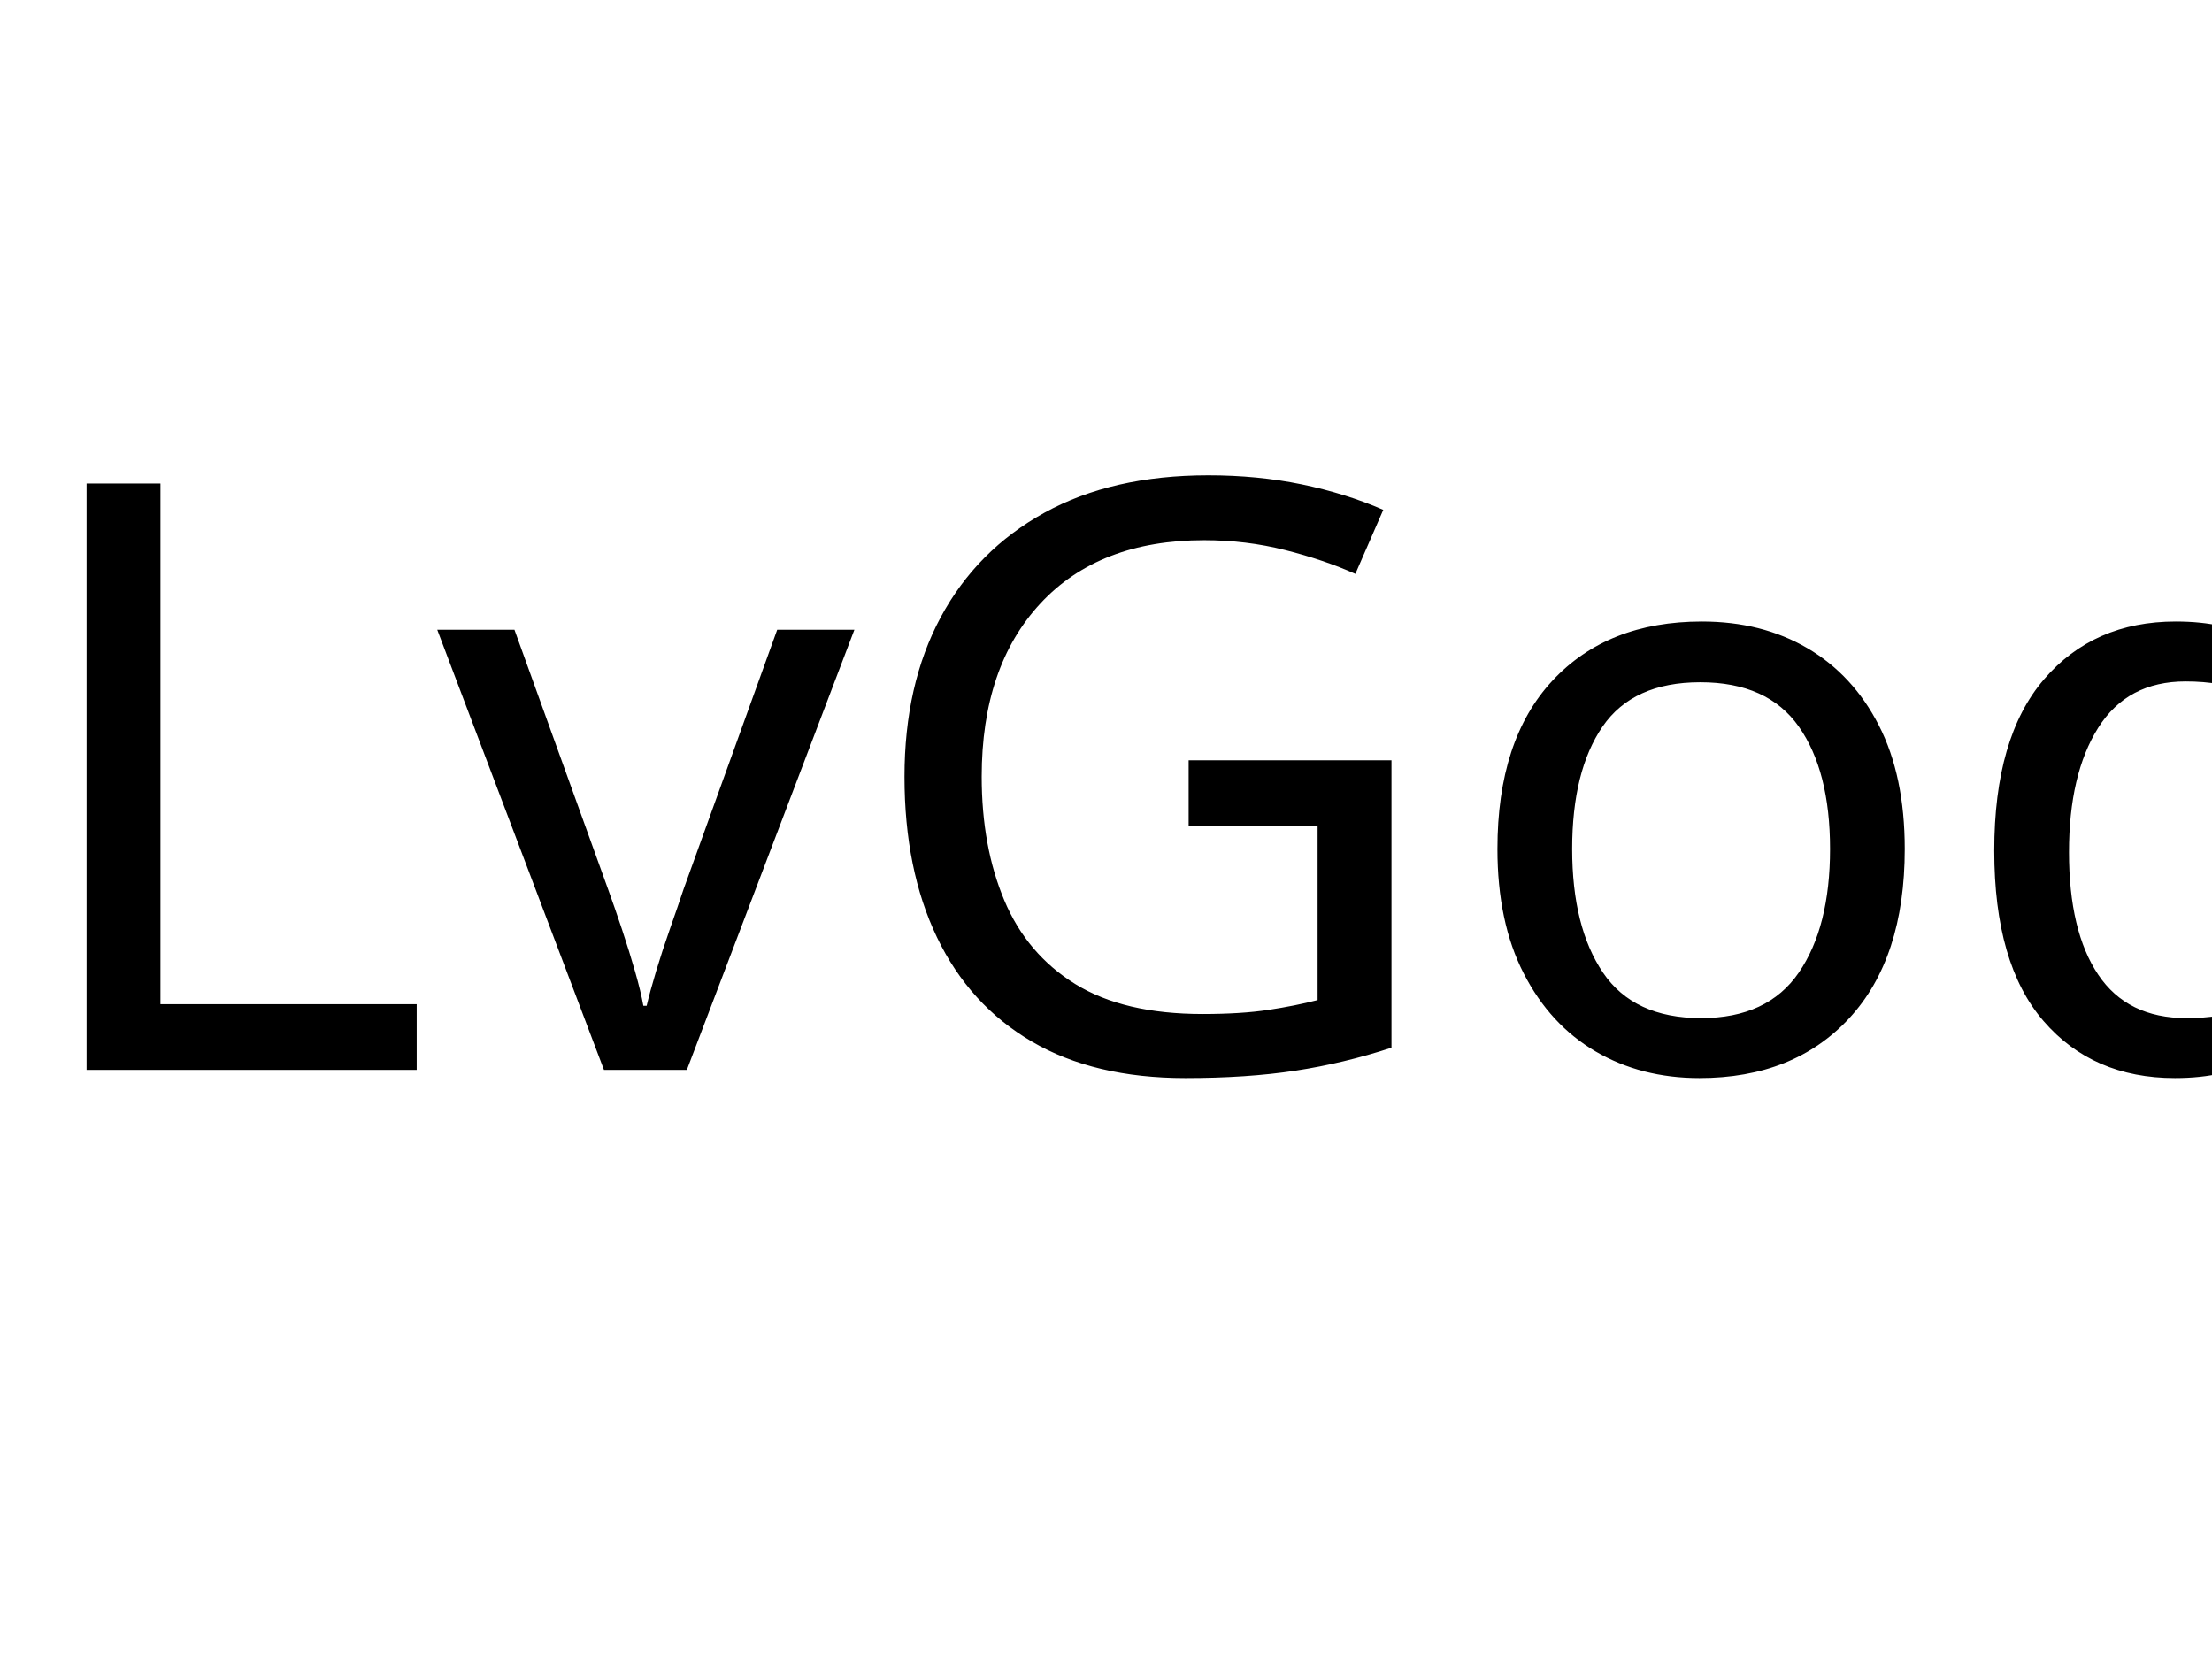
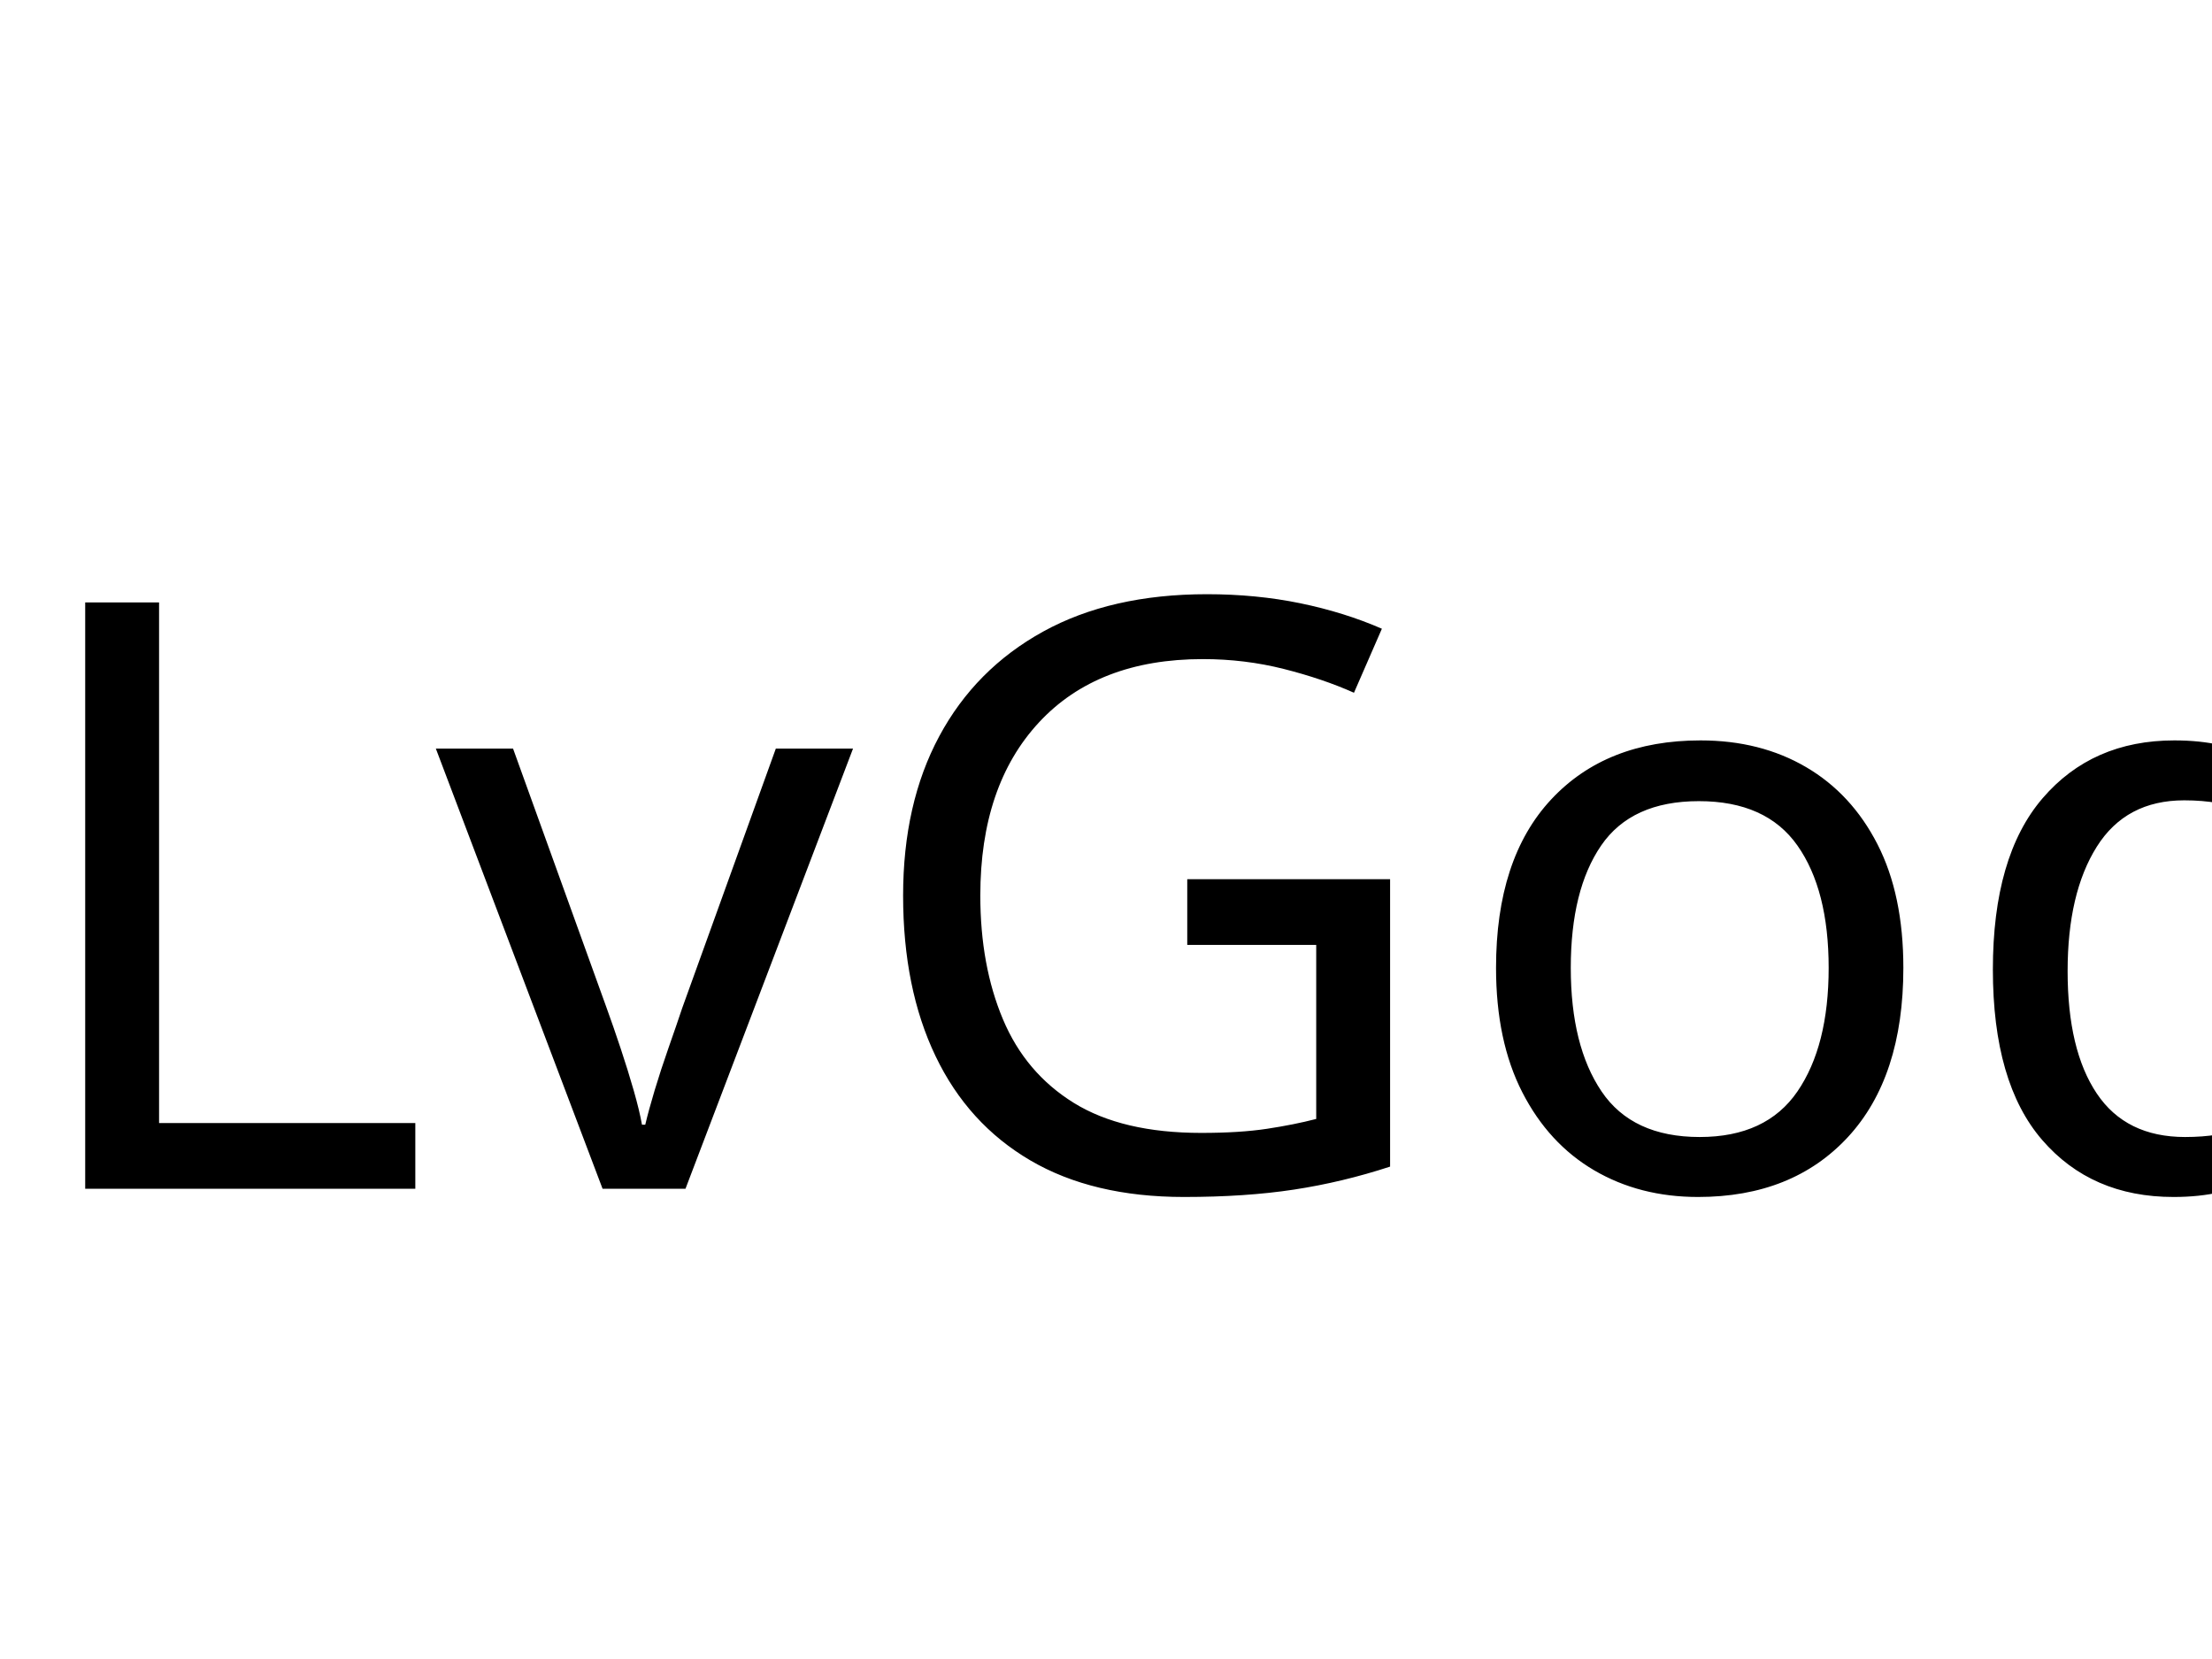
<svg xmlns="http://www.w3.org/2000/svg" version="1.1" id="图层_1" x="0px" y="0px" width="800px" height="600px" viewBox="0 0 800 600" enable-background="new 0 0 800 600" xml:space="preserve">
-   <text transform="matrix(1 0 0 1 2.5001 386.9341)" font-family="'FZJHJW-GB1-0-GBpc-EUC-H'" font-size="297.007">LvGod</text>
+   <text transform="matrix(1 0 0 1 2.0001 429.9341)" font-family="'FZJHJW-GB1-0-GBpc-EUC-H'" font-size="297.007">LvGod</text>
</svg>
